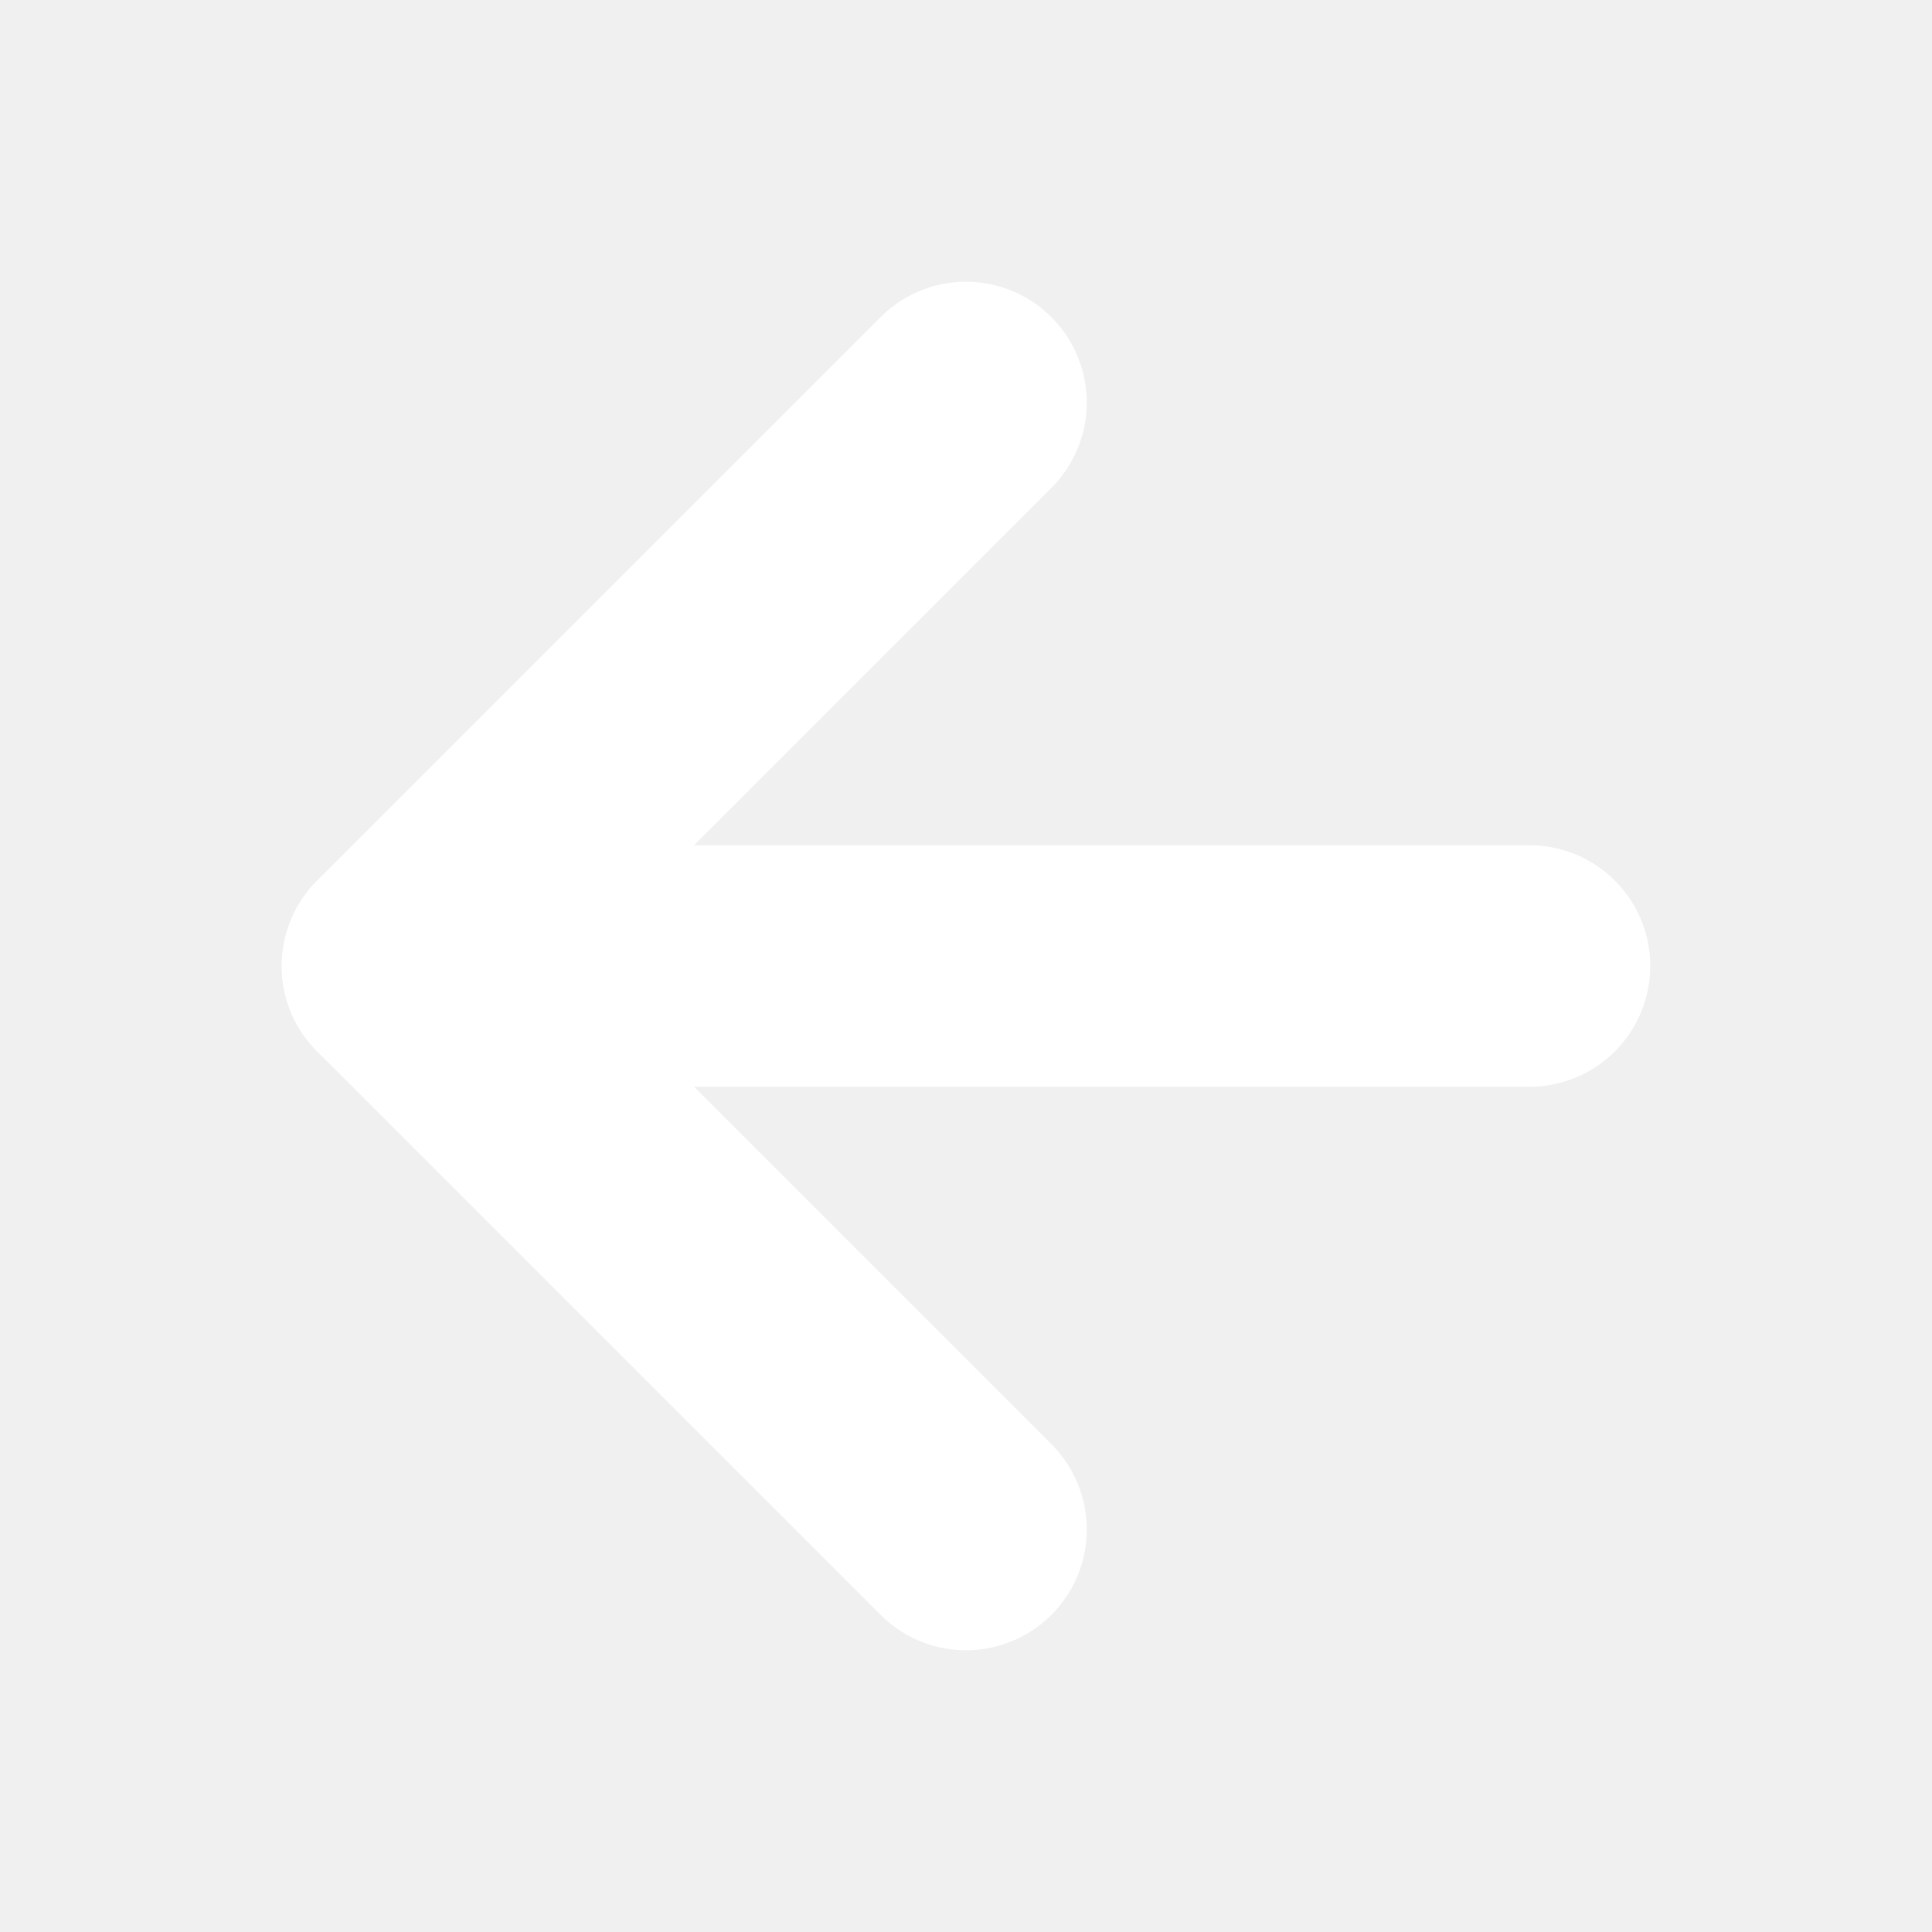
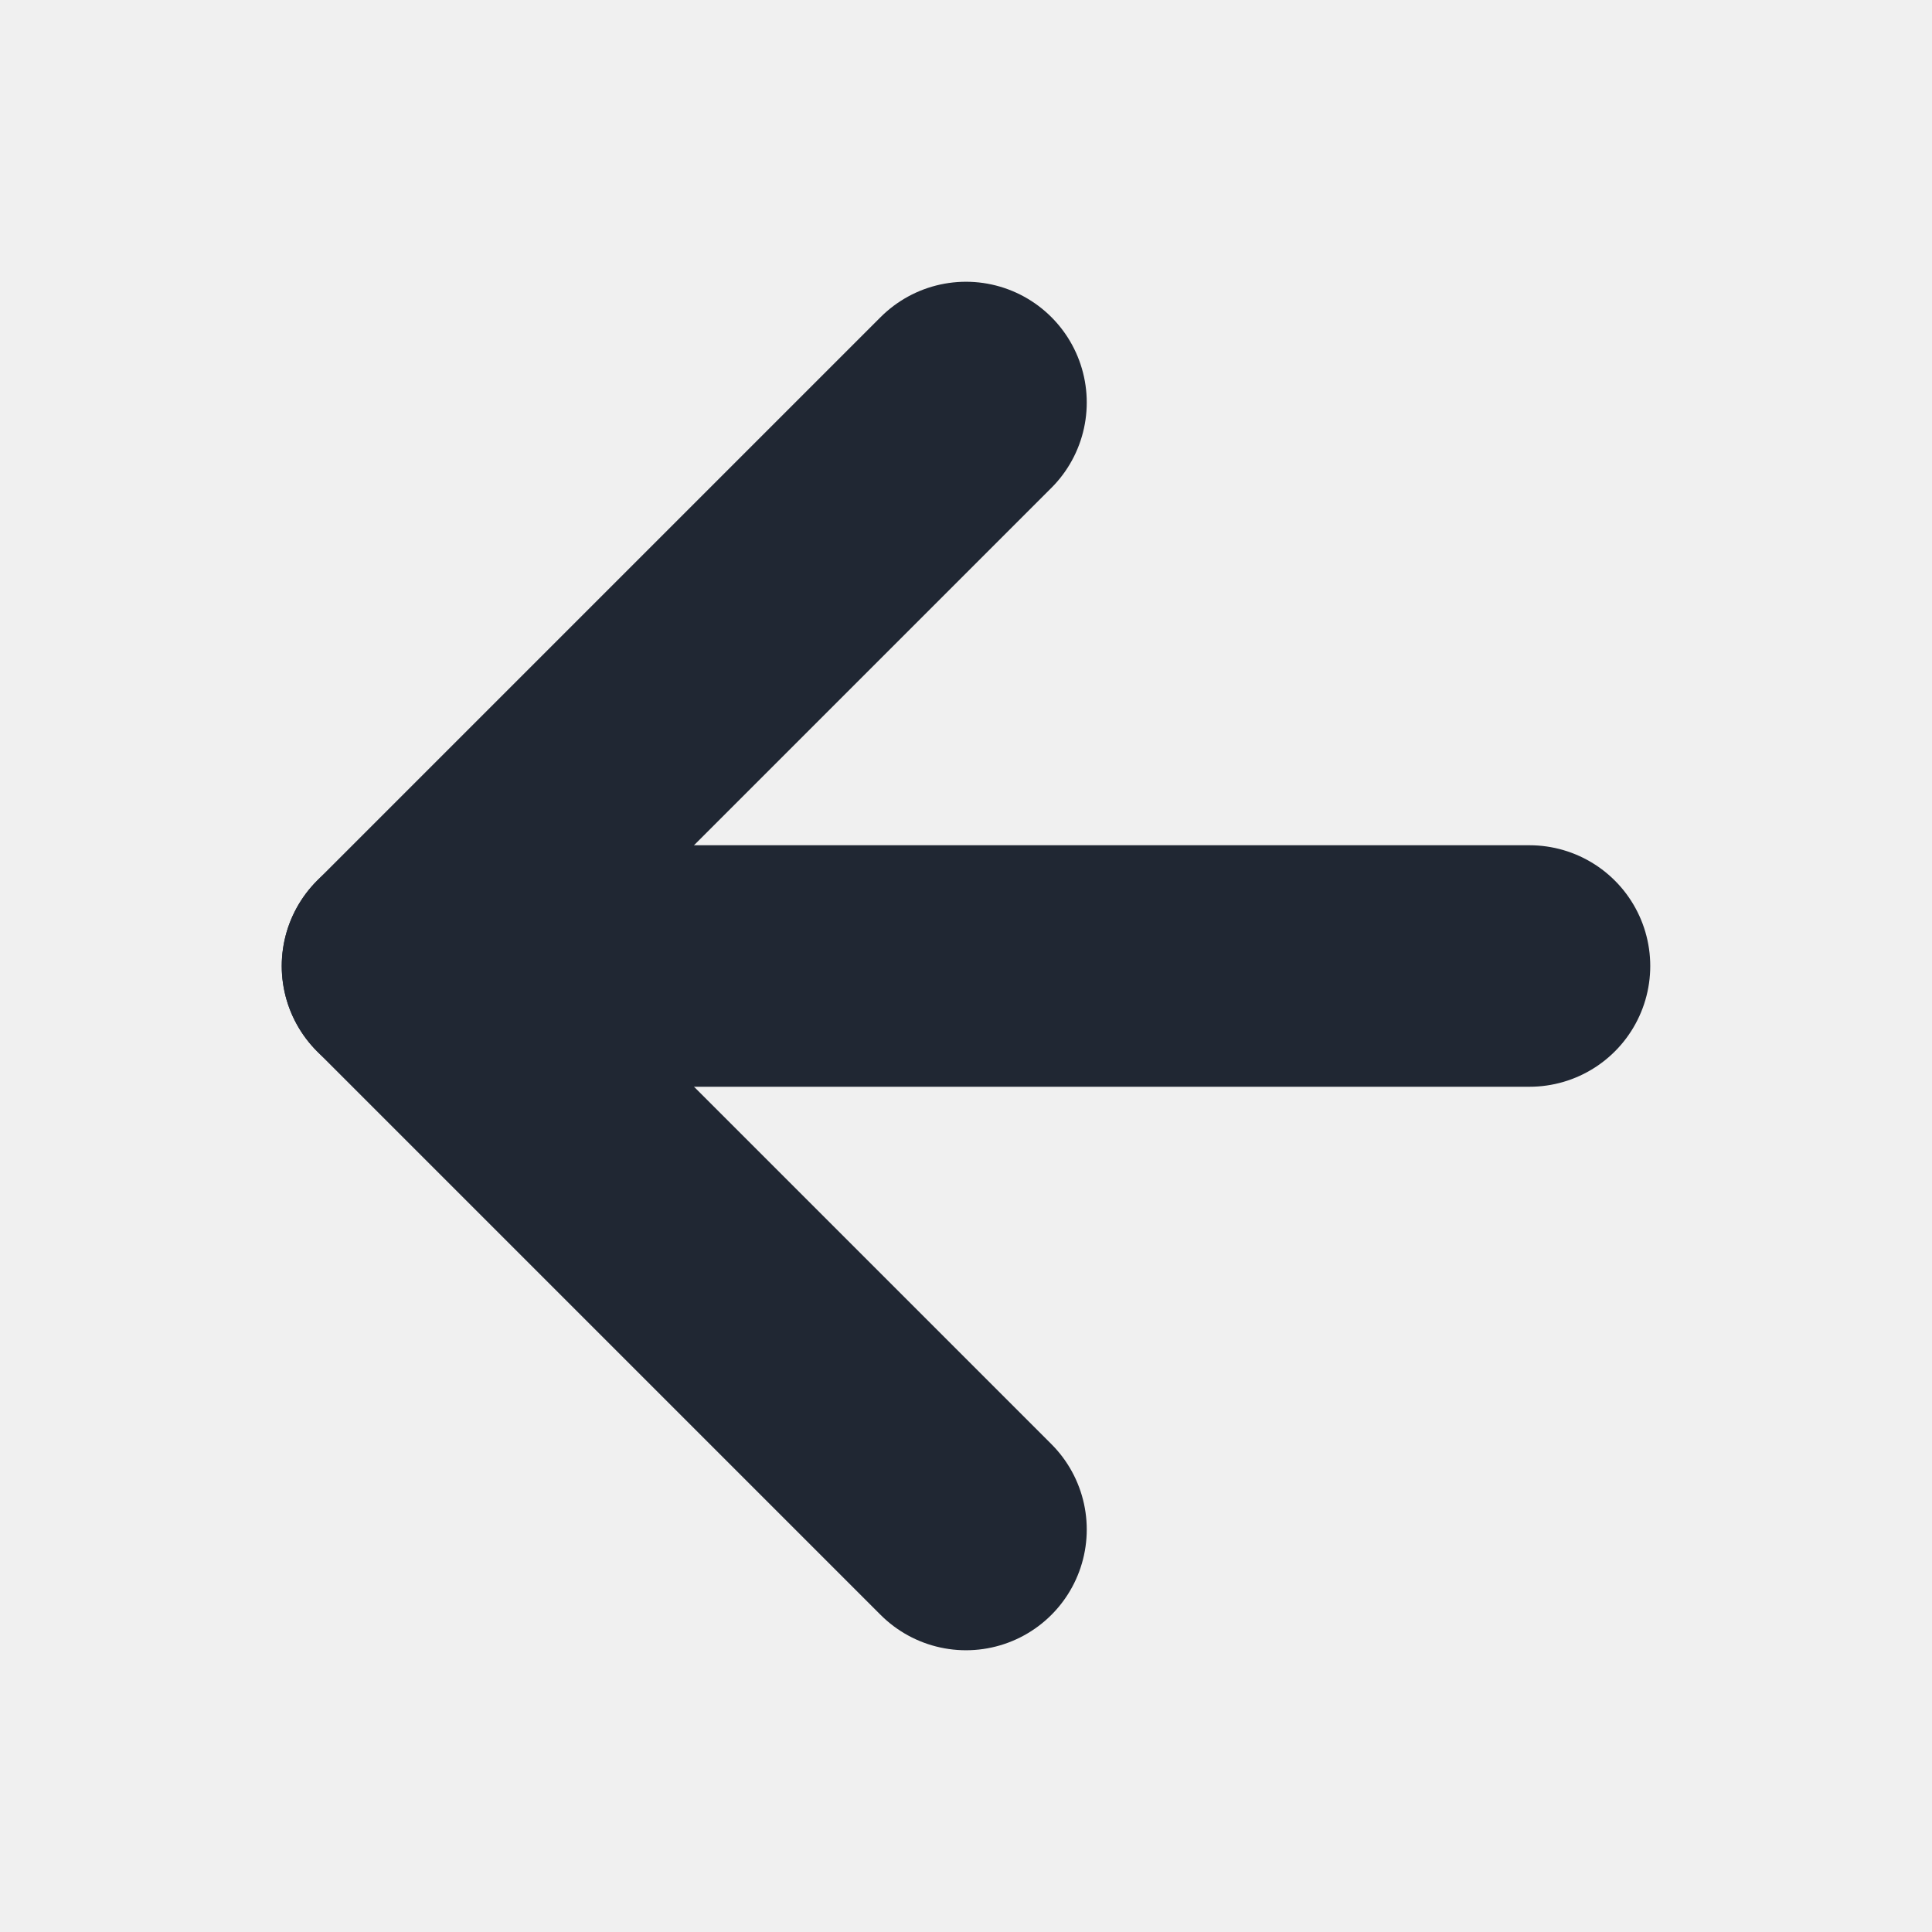
<svg xmlns="http://www.w3.org/2000/svg" width="24" height="24" viewBox="0 0 24 24" fill="none">
-   <path d="M19 12L5 12" stroke="white" stroke-width="3" stroke-linecap="round" stroke-linejoin="round" />
-   <path d="M12 19L5 12L12 5" stroke="white" stroke-width="3" stroke-linecap="round" stroke-linejoin="round" />
+   <path d="M19 12L5 12" stroke="#202733" stroke-width="3" stroke-linecap="round" stroke-linejoin="round" />
+   <path d="M12 19L5 12L12 5" stroke="#202733" stroke-width="3" stroke-linecap="round" stroke-linejoin="round" />
</svg>
